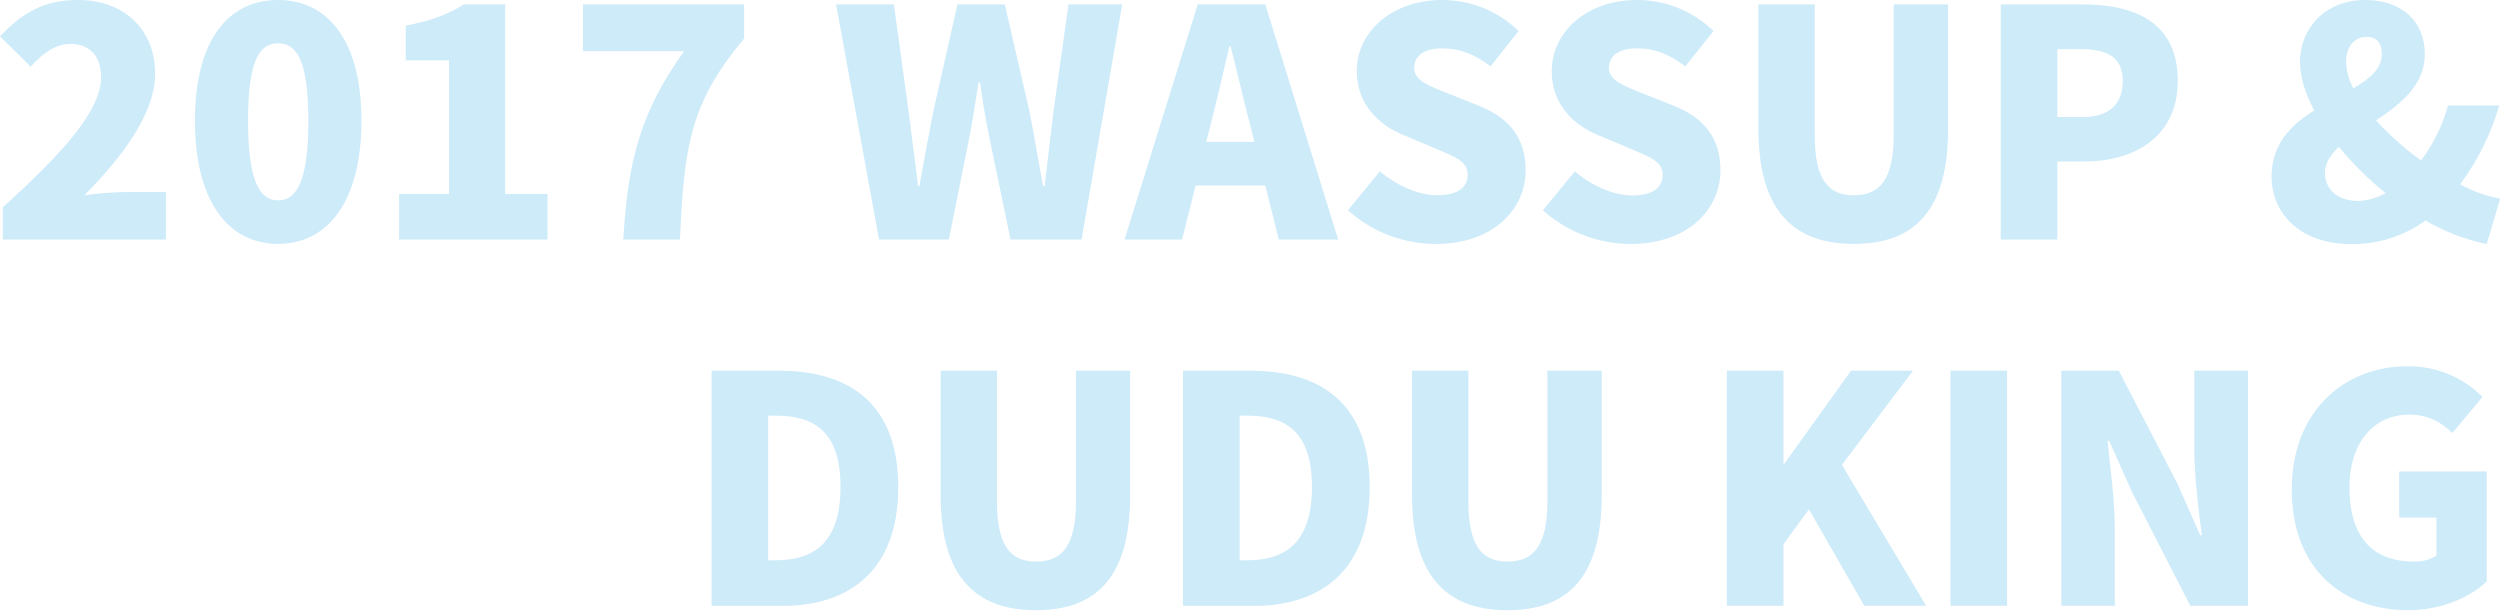
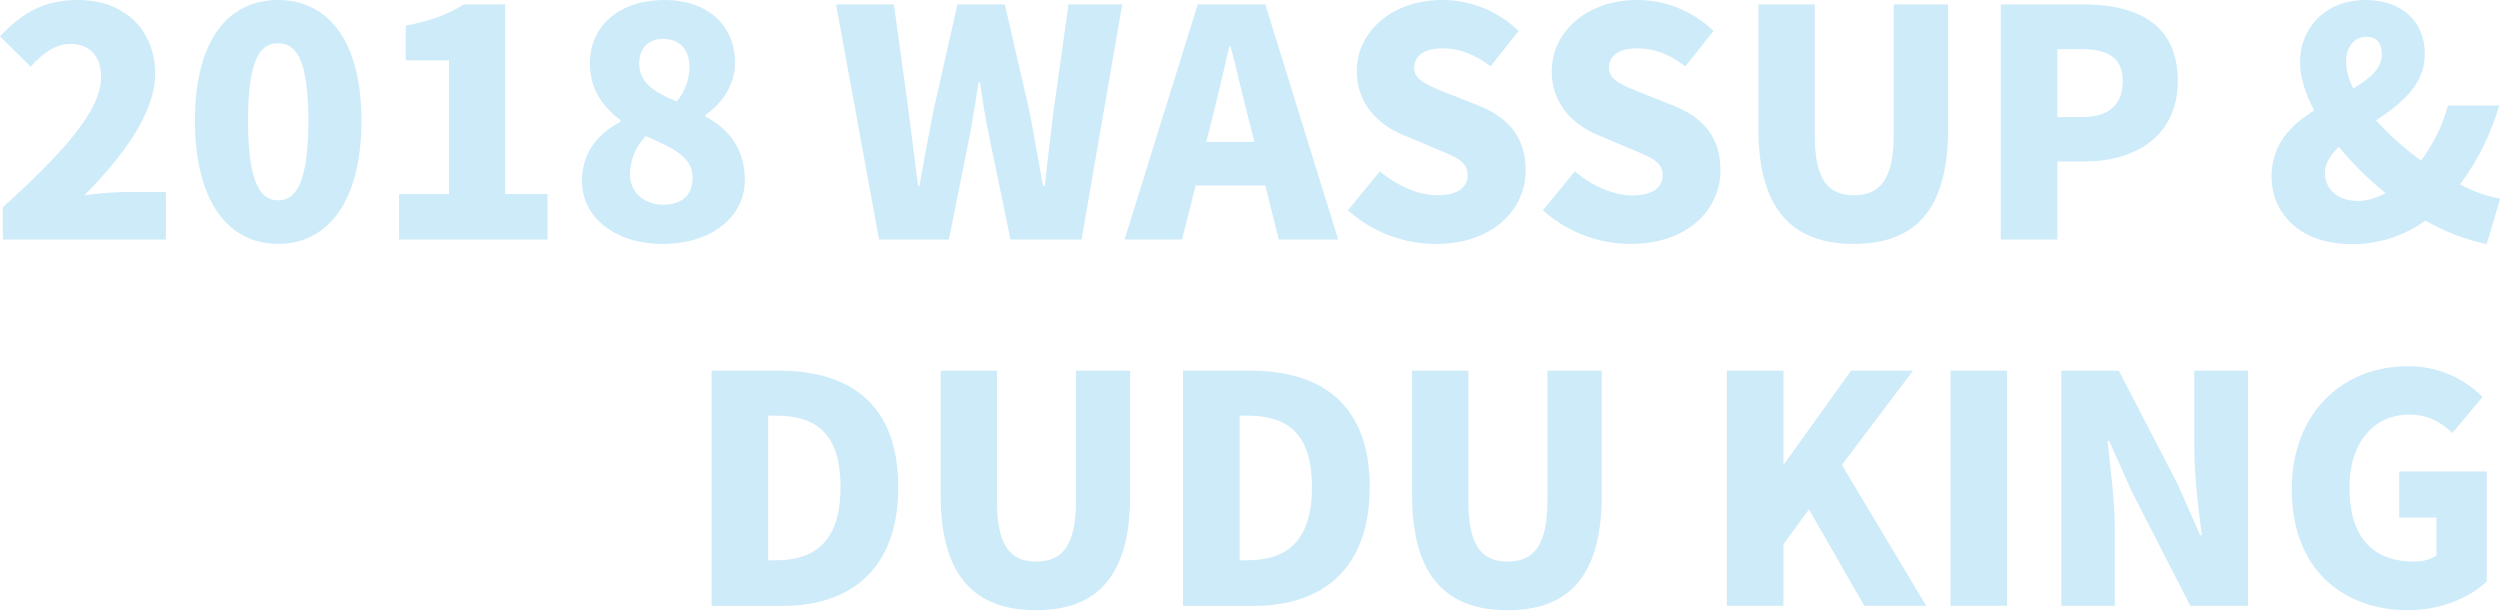
<svg xmlns="http://www.w3.org/2000/svg" viewBox="0 0 665.84 162.52">
  <defs>
    <style>.cls-1{fill:#ceebf9;}</style>
  </defs>
  <g id="圖層_2" data-name="圖層 2">
    <g id="圖層_1-2" data-name="圖層 1">
      <path class="cls-1" d="M.76,55.2C16.41,41,26.93,29.62,26.93,20.53c0-5.72-3.2-8.83-8.16-8.83-4.3,0-7.66,2.86-10.61,6.06L0,9.68C6.14,3.2,11.87,0,20.79,0,32.9,0,41.32,7.74,41.32,19.69c0,10.77-9.26,22.64-18.85,32.32a86.92,86.92,0,0,1,10.18-.85H44.18V63.79H.76Z" />
      <path class="cls-1" d="M51.92,32.15C51.92,10.6,60.84,0,74.06,0S96.27,10.77,96.27,32.15c0,21.54-9,32.81-22.21,32.81S51.92,53.69,51.92,32.15Zm30.21,0c0-17.09-3.61-20.62-8.07-20.62s-8,3.53-8,20.62,3.54,21.2,8,21.2S82.13,49.31,82.13,32.15Z" />
      <path class="cls-1" d="M106.29,51.67h13.29V16.07H108.06V6.82c6.73-1.27,11.1-2.95,15.48-5.64h11V51.67h11.28V63.79H106.29Z" />
-       <path class="cls-1" d="M182.2,13.63H155.27V1.18h42.91v9.09c-14.47,17.25-16,29-17.08,53.52H166C167.22,43.17,170.42,30,182.2,13.63Z" />
+       <path class="cls-1" d="M155,48.22c0-7.83,4.46-12.71,10.27-15.82V32c-4.88-3.62-8.16-8.42-8.16-15.07C157.12,6.48,165.37,0,177,0c11.27,0,18.76,6.56,18.76,16.75,0,6-3.61,10.94-7.91,13.88v.42c6,3.12,10.52,8.33,10.52,16.92,0,9.67-8.75,17-21.88,17C164.19,65,155,58.15,155,48.22Zm29.46-.84c0-5.47-4.8-7.83-12.46-11.11a14.45,14.45,0,0,0-4.2,10.18c0,5.13,4.12,8.08,9,8.08C181.1,54.53,184.47,52.34,184.47,47.38Zm-.84-29.62c0-4.55-2.61-7.41-7.07-7.41-3.37,0-6.31,2.1-6.31,6.56,0,5,3.87,7.66,10,10.1A14.28,14.28,0,0,0,183.63,17.76Z" />
      <path class="cls-1" d="M222.67,1.18h15.41L242,29.71l2.52,19.86h.34c1.18-6.65,2.44-13.38,3.7-19.86L255,1.18h12.62l6.57,28.53c1.26,6.39,2.35,13.12,3.61,19.86h.43c.75-6.74,1.59-13.38,2.35-19.86l4-28.53h14.31L288.06,63.79H269.13l-5.64-27.27c-1-4.79-1.85-9.84-2.44-14.56h-.42c-.76,4.72-1.52,9.77-2.44,14.56l-5.47,27.27h-18.6Z" />
      <path class="cls-1" d="M337,49.4H318.44l-3.61,14.39H299.51L319,1.18h18L356.4,63.79H340.58ZM334.1,37.78l-1.35-5.3c-1.68-6.23-3.28-13.71-5-20.11h-.34c-1.52,6.56-3.2,13.88-4.8,20.11l-1.34,5.3Z" />
      <path class="cls-1" d="M359,56l8.5-10.35C372,49.4,377.77,52,382.74,52c5.55,0,8.16-2.11,8.16-5.47,0-3.62-3.45-4.8-8.83-7.07l-8-3.37c-6.56-2.61-12.71-8.08-12.71-17.17C361.36,8.42,370.79,0,384.08,0a29.15,29.15,0,0,1,20.37,8.25L397,17.67c-4.12-3.11-8-4.79-12.88-4.79-4.62,0-7.48,1.85-7.48,5.21s3.95,4.8,9.5,7l7.83,3.11c7.74,3.11,12.37,8.33,12.37,17.17,0,10.43-8.75,19.6-23.9,19.6A35,35,0,0,1,359,56Z" />
      <path class="cls-1" d="M410.93,56l8.5-10.35c4.46,3.79,10.27,6.4,15.23,6.4,5.56,0,8.17-2.11,8.17-5.47,0-3.62-3.45-4.8-8.84-7.07l-8-3.37c-6.57-2.61-12.71-8.08-12.71-17.17C413.29,8.42,422.71,0,436,0a29.16,29.16,0,0,1,20.37,8.25l-7.5,9.42c-4.12-3.11-8-4.79-12.87-4.79-4.63,0-7.49,1.85-7.49,5.21s4,4.8,9.51,7l7.83,3.11c7.74,3.11,12.37,8.33,12.37,17.17,0,10.43-8.76,19.6-23.9,19.6A35,35,0,0,1,410.93,56Z" />
      <path class="cls-1" d="M468.33,34.33V1.18h15V35.93c0,11.87,3.53,16.08,10.43,16.08s10.6-4.21,10.6-16.08V1.18h14.48V34.33c0,21.13-8.42,30.63-25.08,30.63S468.33,55.46,468.33,34.33Z" />
      <path class="cls-1" d="M532.87,1.18h22c13.8,0,25.16,4.88,25.16,20.36C580,36.44,568.47,43,555.26,43h-7.32V63.79H532.87Zm21.63,30c7.32,0,10.86-3.45,10.86-9.6,0-6.31-4-8.5-11.28-8.5h-6.14v18.1Z" />
      <path class="cls-1" d="M662.3,65A54.27,54.27,0,0,1,646,58.74,33,33,0,0,1,626.2,65C612.15,65,605,56.47,605,47c0-8.75,5.3-13.8,11.36-17.59-2.44-4.55-3.78-8.92-3.78-12.88C612.57,7.57,619.22,0,630,0c9.59,0,15.82,5.64,15.82,14.39,0,8.25-6.4,13.3-13,17.67a77.84,77.84,0,0,0,12,10.69A44,44,0,0,0,652,28.11h13.63a65.94,65.94,0,0,1-10.43,21,36.27,36.27,0,0,0,10.69,3.79ZM628.05,53.52a15.48,15.48,0,0,0,7.32-2.1,86.2,86.2,0,0,1-12.45-12.29c-2.19,2.1-3.7,4.29-3.7,6.9C619.22,50.49,622.67,53.52,628.05,53.52Zm-1.26-30c4.29-2.52,7.57-5.13,7.57-9.17,0-2.86-1.34-4.54-4.12-4.54-3,0-5.39,2.44-5.39,6.64A15.76,15.76,0,0,0,626.79,23.56Z" />
      <path class="cls-1" d="M189.52,98.73h18c19.1,0,31.72,9.17,31.72,31s-12.62,31.64-30.88,31.64H189.52Zm17.08,50.49c10.1,0,17.26-4.63,17.26-19.52s-7.16-19-17.26-19h-2v38.54Z" />
      <path class="cls-1" d="M250.53,131.89V98.73h15v34.75c0,11.87,3.54,16.08,10.44,16.08s10.6-4.21,10.6-16.08V98.73H301v33.16c0,21.12-8.41,30.63-25.07,30.63S250.53,153,250.53,131.89Z" />
      <path class="cls-1" d="M315.08,98.73h18c19.1,0,31.72,9.17,31.72,31s-12.62,31.64-30.88,31.64H315.08Zm17.08,50.49c10.1,0,17.26-4.63,17.26-19.52s-7.16-19-17.26-19h-2v38.54Z" />
      <path class="cls-1" d="M376.09,131.89V98.73h15v34.75c0,11.87,3.54,16.08,10.44,16.08s10.6-4.21,10.6-16.08V98.73h14.47v33.16c0,21.12-8.41,30.63-25.07,30.63S376.09,153,376.09,131.89Z" />
      <path class="cls-1" d="M459.91,98.73H475v24.74h.26L493,98.73h16.5l-18.94,25.08L513,161.34H496.52l-14.73-25.67L475,144.93v16.41H459.91Z" />
      <path class="cls-1" d="M519.49,98.73h15.07v62.61H519.49Z" />
      <path class="cls-1" d="M549,98.73h15.31l15.57,30L586,142.57h.42c-.84-6.65-2-15.65-2-23.14V98.73h14.31v62.61H583.36l-15.48-30.21-6.14-13.72h-.42c.67,7,1.93,15.57,1.93,23.14v20.79H549Z" />
      <path class="cls-1" d="M610.38,130.37c0-20.87,14-32.82,30.8-32.82a27.66,27.66,0,0,1,20,8.16l-8,9.6c-3-2.78-6.31-4.88-11.53-4.88-9.25,0-15.9,7.23-15.9,19.44,0,12.45,5.55,19.69,17.17,19.69a10.64,10.64,0,0,0,6-1.6v-10.1H639V125.57H662.3v29.29c-4.37,4.21-12.12,7.66-20.87,7.66C624,162.52,610.38,151.58,610.38,130.37Z" />
    </g>
  </g>
</svg>
